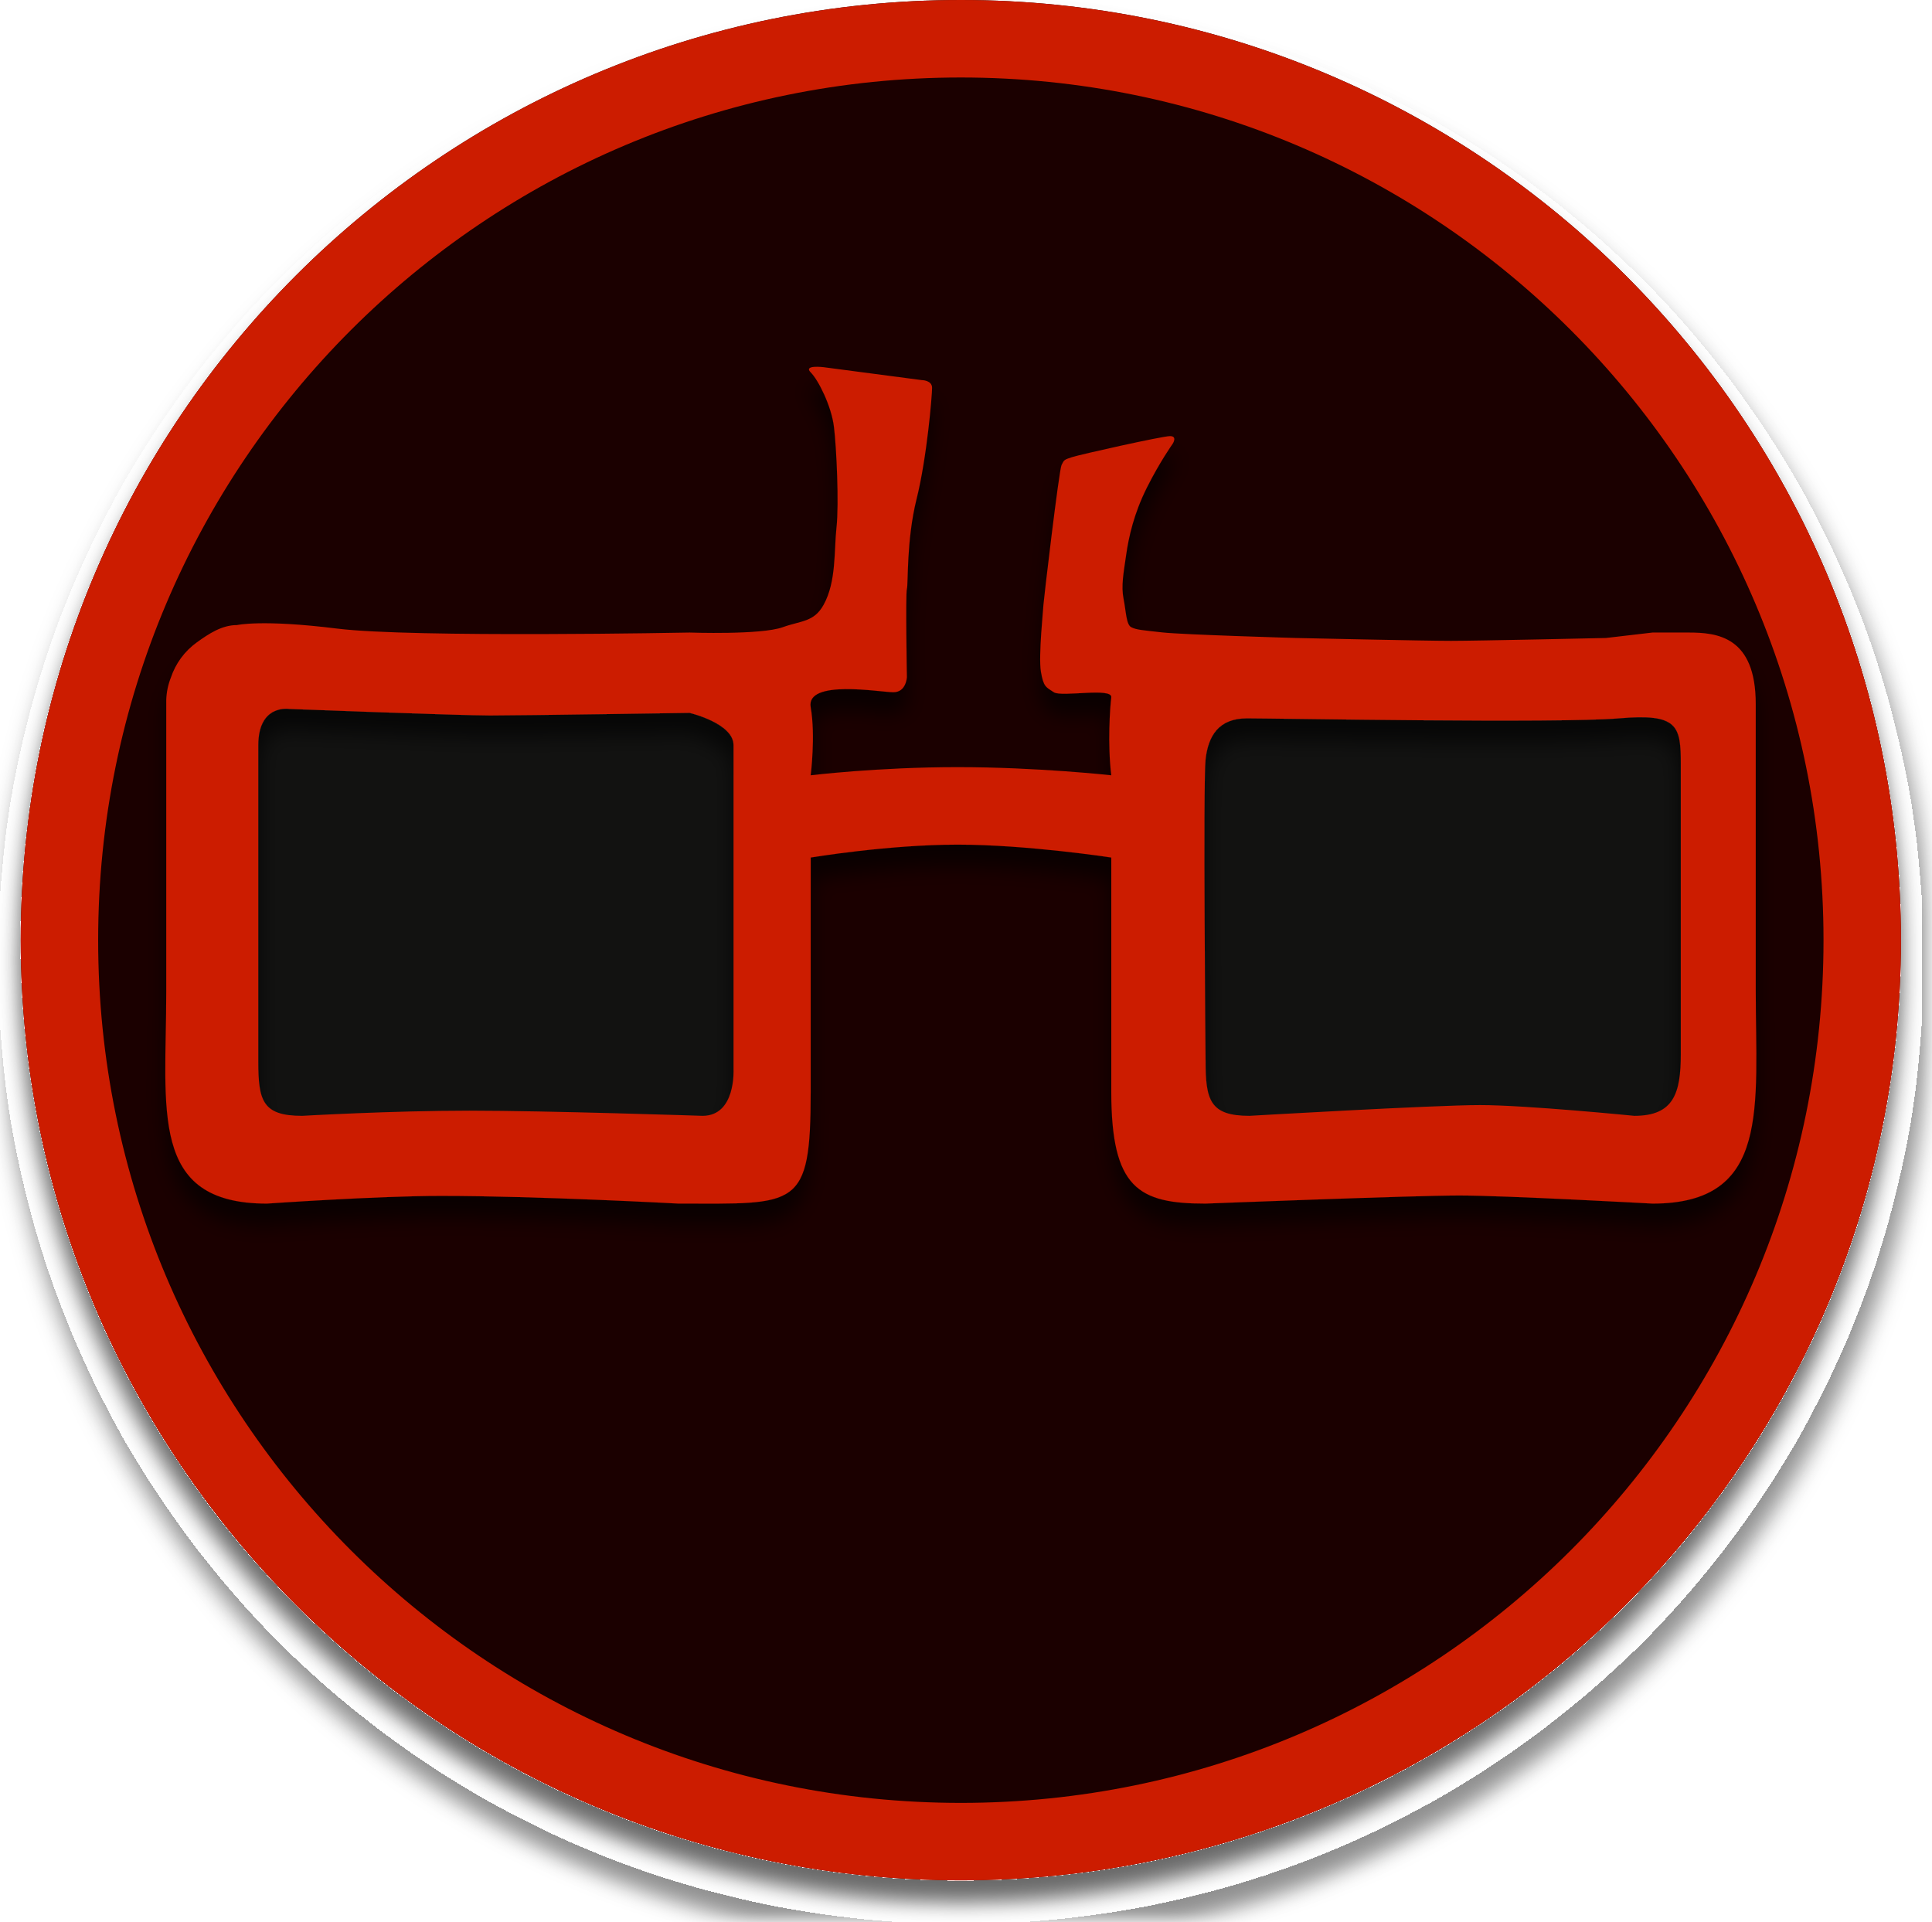
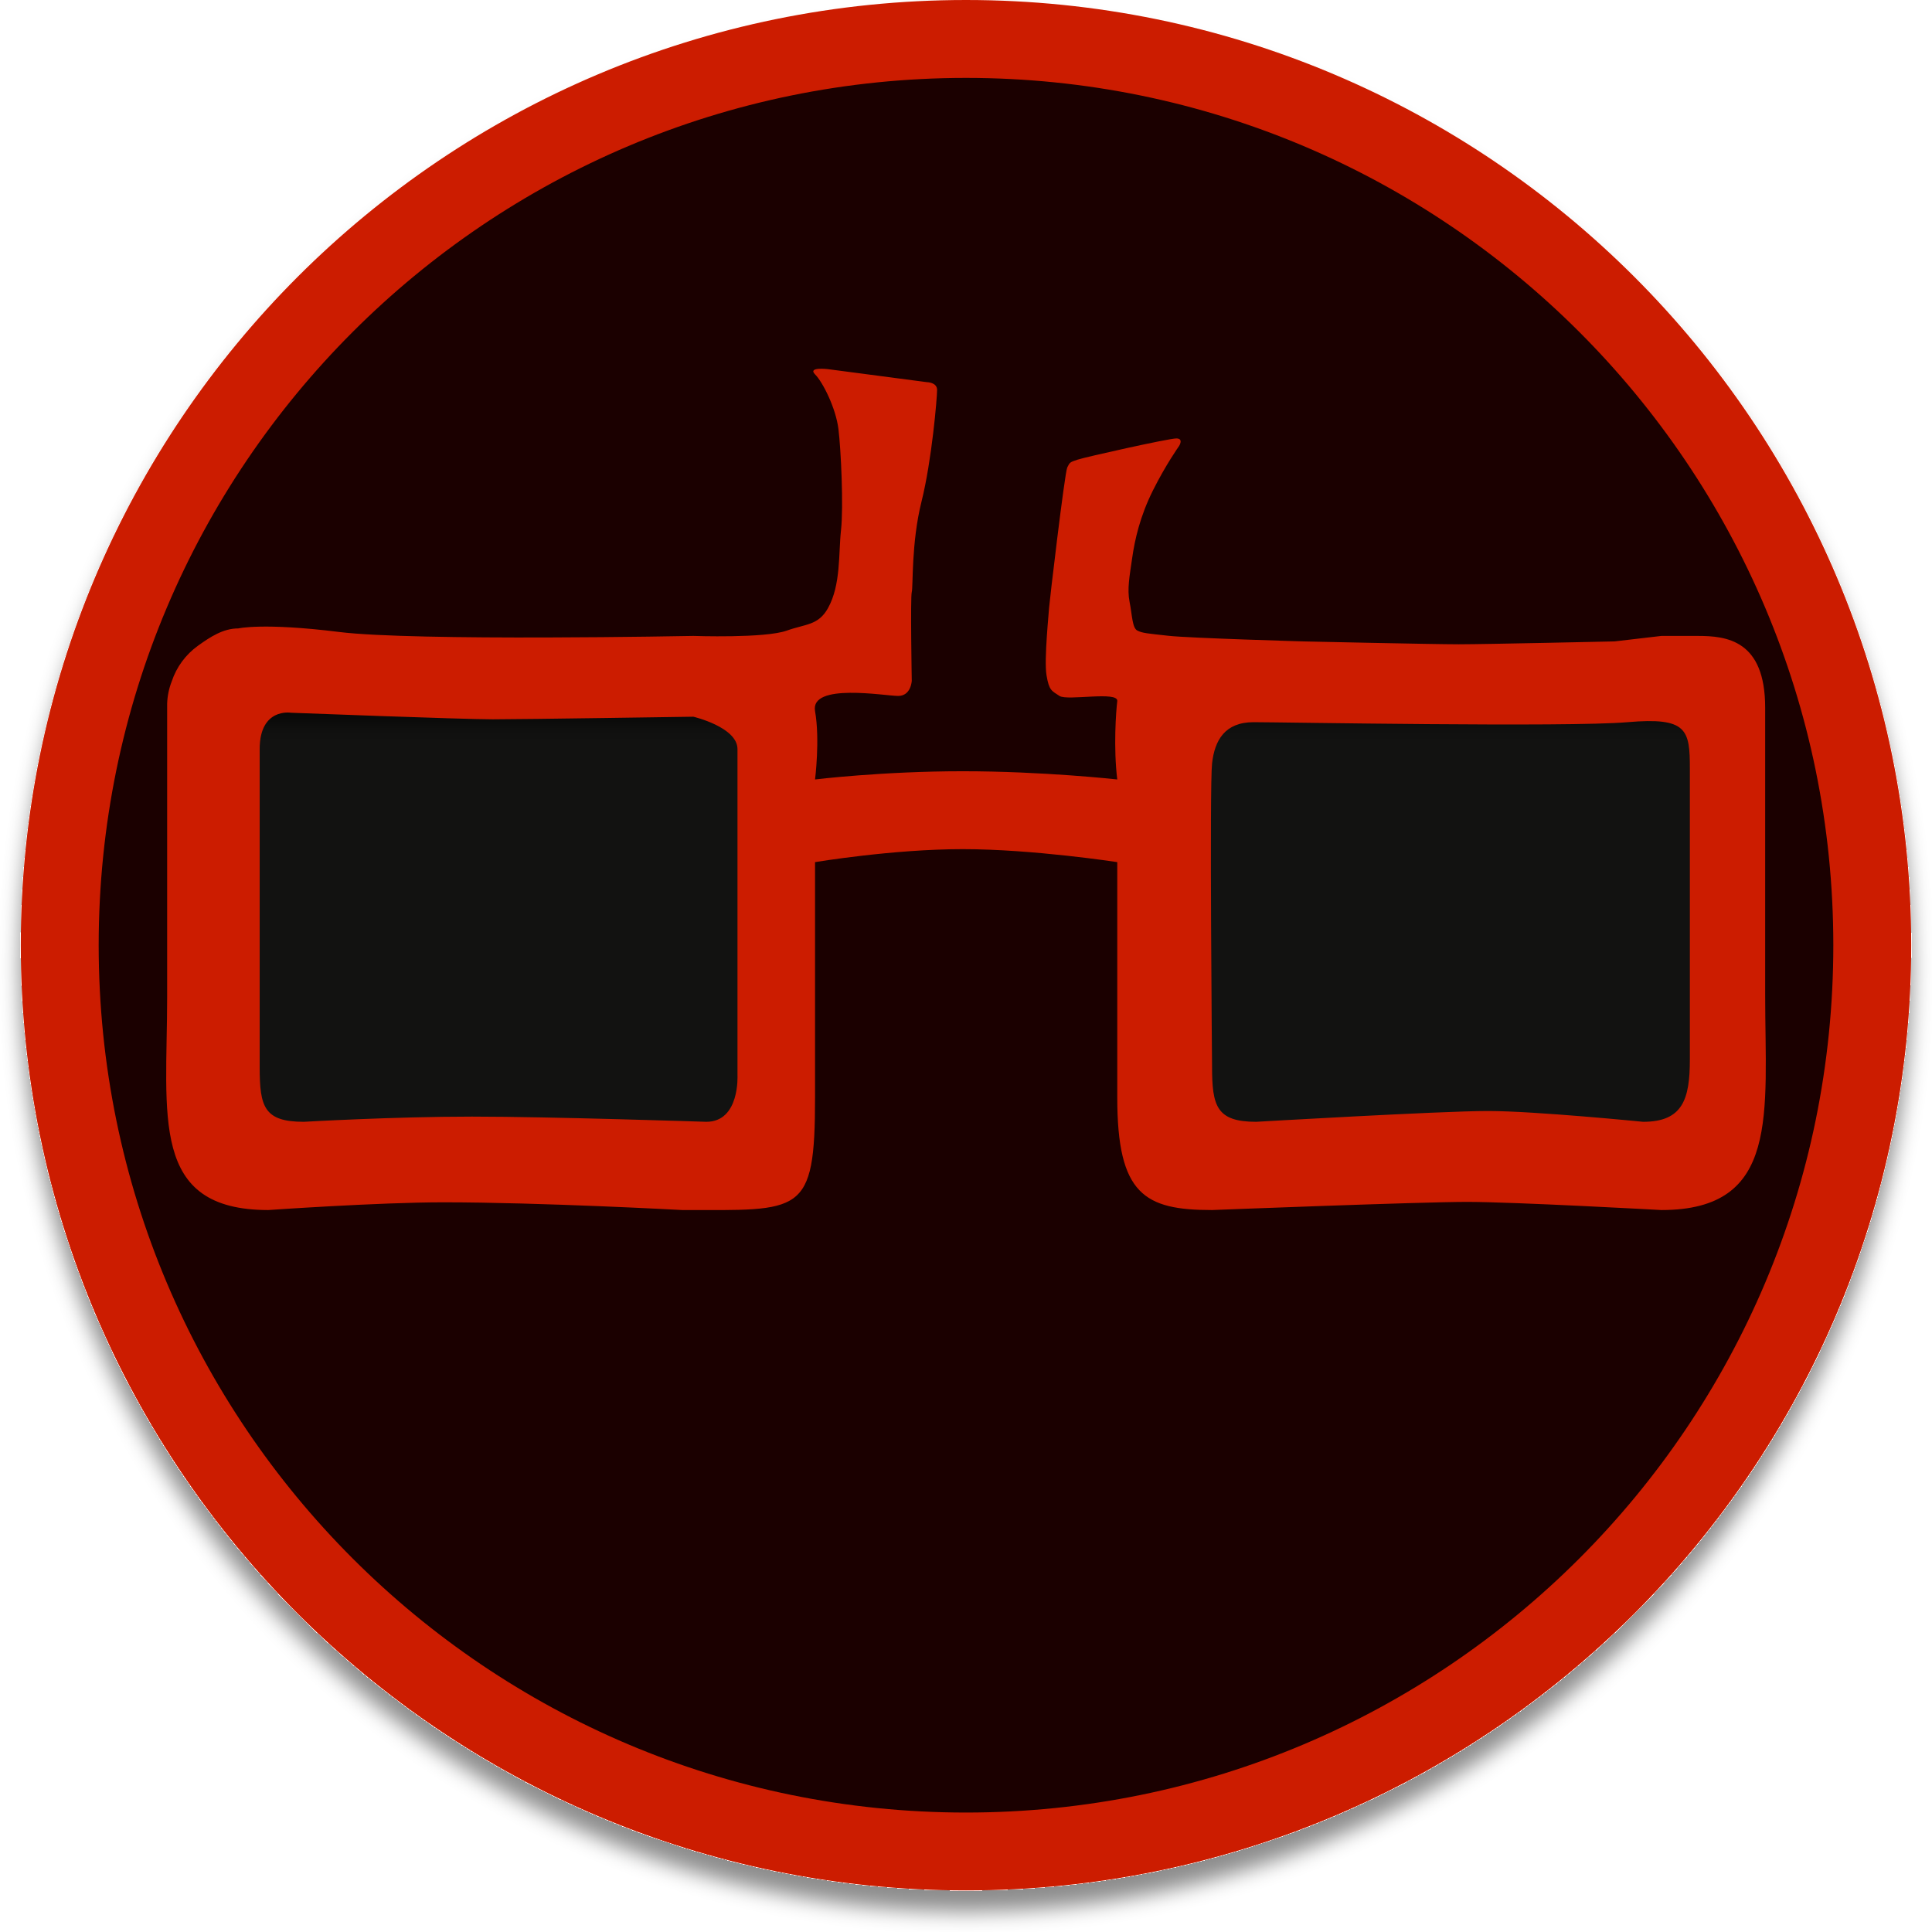
- <svg xmlns="http://www.w3.org/2000/svg" width="374" height="372" viewBox="0 0 374 372" fill="none">
-   <g filter="url(#filter0_dd)">
-     <g filter="url(#filter1_dd)">
-       <circle cx="186" cy="182" r="182" fill="#1B0000" />
-       <circle cx="186" cy="182" r="174.5" stroke="#CC1C00" stroke-width="15" />
+ <svg xmlns="http://www.w3.org/2000/svg" width="372" height="372" viewBox="0 0 372 372" fill="none">
+   <g filter="url(#filter0_d)">
+     <circle cx="186" cy="182" r="174.5" fill="#1B0000" stroke="#CC1C00" stroke-width="15" />
+     <g filter="url(#filter1_bi)">
+       <path d="M44 135H146V230H44V135Z" fill="#121211" />
+       <path d="M227 135H329V230H227V135Z" fill="#121211" />
    </g>
-     <g filter="url(#filter2_bi)">
-       <path d="M43 130H145V225H43V130Z" fill="#121211" />
-       <path d="M226 130H328V225H226V130Z" fill="#121211" />
-     </g>
-     <g filter="url(#filter3_d)">
-       <path d="M319.897 122.445L310.877 123.5C310.877 123.5 285.877 124.055 280.877 124.055C275.877 124.055 250.877 123.5 250.877 123.5C250.877 123.5 229 122.865 225 122.42C221 121.975 220 121.92 219 121.42C218 120.92 218 118.42 217.5 115.92C217 113.42 217.5 110.92 218 107.42C218.5 103.92 219.5 99.42 222 94.42C224.5 89.42 227 85.92 227 85.92C227 85.92 228 84.42 226.5 84.42C225 84.42 209 88 207.5 88.5C206 89 206 89 205.5 90C205 91 202 116.5 202 117C202 117.5 201 127 201.5 130C202 133 202.5 133 204 134C205.5 135 215.376 133 215.126 135C214.877 137 214.377 144 215.126 150.081C215.126 150.081 200.877 148.5 185.377 148.5C169.877 148.5 156.934 150.081 156.934 150.081C156.934 150.081 157.908 142.42 156.934 136.92C155.961 131.42 170.434 134 172.934 134C175.434 134 175.558 131.08 175.558 131.08C175.558 131.08 175.272 115 175.558 114C175.843 113 175.434 104.58 177.434 96.58C179.434 88.58 180.434 76.58 180.434 75.08C180.434 73.58 178.434 73.58 178.434 73.58L159.434 71.08C159.434 71.08 155.434 70.58 156.934 72.08C158.434 73.58 160.934 78.58 161.434 82.58C161.934 86.58 162.434 97.58 161.934 102.08C161.434 106.58 161.934 112.58 159.434 117.08C157.564 120.447 155.125 120.119 151.5 121.42C147.285 122.933 133.5 122.445 133.5 122.445C133.5 122.445 79.877 123.5 65.271 121.681C50.664 119.861 45.877 121 45.877 121C42.968 120.998 40.467 122.646 38.108 124.343C35.749 126.04 33.986 128.435 33.071 131.188C32.529 132.563 32.228 134.021 32.184 135.499L32.184 192C32.184 214.855 28.738 232.989 51.665 232.989C51.665 232.989 72.941 231.5 85.377 231.5C104.071 231.5 131.377 232.989 131.377 232.989C154.303 232.989 156.934 234.184 156.934 211.329V166C156.934 166 171.877 163.5 185.377 163.5C198.877 163.5 215.126 166 215.126 166V211.329C215.126 230 220.377 232.989 233.377 232.989C233.377 232.989 273.5 231.42 282.5 231.42C291.5 231.42 319.897 232.989 319.897 232.989C342.823 232.989 339.877 214.39 339.877 191.535V136.263C339.877 123.192 332.384 122.445 326.89 122.445H319.897ZM142 207C142 207 142.5 216 136 216C136 216 106.01 215 90.877 215C75.744 215 58.5 216 58.5 216C50.849 216 50 213.114 50 205.5C50 205.5 50 152.236 50 144.236C50 136.236 56 137.236 56 137.236C56 137.236 88.877 138.5 94.877 138.5C100.877 138.5 133.5 138 133.5 138C133.5 138 142 140 142 144.236C142 148.472 142 207 142 207ZM325.377 204C325.377 211.614 324.028 216 316.377 216C316.377 216 295.5 213.92 286.5 213.92C277.5 213.92 241.877 216 241.877 216C234.225 216 233.377 212.967 233.377 205.353C233.377 205.353 232.877 151.5 233.377 147C233.877 142.5 235.877 139.055 241.377 139.055C246.877 139.055 301.877 140.055 313.377 139.055C324.877 138.055 325.377 140.5 325.377 148C325.377 155.5 325.377 204 325.377 204Z" fill="#CC1C00" />
-     </g>
+     <path d="M319.897 122.445L310.877 123.5C310.877 123.5 285.877 124.055 280.877 124.055C275.877 124.055 250.877 123.5 250.877 123.5C250.877 123.5 229 122.865 225 122.42C221 121.975 220 121.92 219 121.42C218 120.92 218 118.42 217.5 115.92C217 113.42 217.5 110.92 218 107.42C218.5 103.92 219.5 99.42 222 94.42C224.5 89.42 227 85.92 227 85.92C227 85.92 228 84.42 226.5 84.42C225 84.42 209 88 207.5 88.5C206 89 206 89 205.5 90C205 91 202 116.5 202 117C202 117.5 201 127 201.5 130C202 133 202.5 133 204 134C205.5 135 215.376 133 215.126 135C214.877 137 214.377 144 215.126 150.081C215.126 150.081 200.877 148.5 185.377 148.5C169.877 148.5 156.934 150.081 156.934 150.081C156.934 150.081 157.908 142.42 156.934 136.92C155.961 131.42 170.434 134 172.934 134C175.434 134 175.558 131.08 175.558 131.08C175.558 131.08 175.272 115 175.558 114C175.843 113 175.434 104.58 177.434 96.58C179.434 88.58 180.434 76.58 180.434 75.08C180.434 73.58 178.434 73.58 178.434 73.58L159.434 71.08C159.434 71.08 155.434 70.58 156.934 72.08C158.434 73.58 160.934 78.58 161.434 82.58C161.934 86.58 162.434 97.58 161.934 102.08C161.434 106.58 161.934 112.58 159.434 117.08C157.564 120.447 155.125 120.119 151.5 121.42C147.285 122.933 133.5 122.445 133.5 122.445C133.5 122.445 79.877 123.5 65.271 121.681C50.664 119.861 45.877 121 45.877 121C42.968 120.998 40.467 122.646 38.108 124.343C35.749 126.04 33.986 128.435 33.071 131.188C32.529 132.563 32.228 134.021 32.184 135.499L32.184 192C32.184 214.855 28.738 232.989 51.665 232.989C51.665 232.989 72.941 231.5 85.377 231.5C104.071 231.5 131.377 232.989 131.377 232.989C154.303 232.989 156.934 234.184 156.934 211.329V166C156.934 166 171.877 163.5 185.377 163.5C198.877 163.5 215.126 166 215.126 166V211.329C215.126 230 220.377 232.989 233.377 232.989C233.377 232.989 273.5 231.42 282.5 231.42C291.5 231.42 319.897 232.989 319.897 232.989C342.823 232.989 339.877 214.39 339.877 191.535V136.263C339.877 123.192 332.384 122.445 326.89 122.445H319.897ZM142 207C142 207 142.5 216 136 216C136 216 106.01 215 90.877 215C75.744 215 58.5 216 58.5 216C50.849 216 50 213.114 50 205.5C50 205.5 50 152.236 50 144.236C50 136.236 56 137.236 56 137.236C56 137.236 88.877 138.5 94.877 138.5C100.877 138.5 133.5 138 133.5 138C133.5 138 142 140 142 144.236C142 148.472 142 207 142 207ZM325.377 204C325.377 211.614 324.028 216 316.377 216C316.377 216 295.5 213.92 286.5 213.92C277.5 213.92 241.877 216 241.877 216C234.225 216 233.377 212.967 233.377 205.353C233.377 205.353 232.877 151.5 233.377 147C233.877 142.5 235.877 139.055 241.377 139.055C246.877 139.055 301.877 140.055 313.377 139.055C324.877 138.055 325.377 140.5 325.377 148C325.377 155.5 325.377 204 325.377 204Z" fill="#CC1C00" />
  </g>
  <defs>
-     <filter id="filter0_dd" x="0" y="0" width="374" height="372" filterUnits="userSpaceOnUse" color-interpolation-filters="sRGB">
-       <feFlood flood-opacity="0" result="BackgroundImageFix" />
-       <feColorMatrix in="SourceAlpha" type="matrix" values="0 0 0 0 0 0 0 0 0 0 0 0 0 0 0 0 0 0 127 0" result="hardAlpha" />
-       <feOffset dx="2" dy="4" />
-       <feGaussianBlur stdDeviation="2" />
-       <feComposite in2="hardAlpha" operator="out" />
-       <feColorMatrix type="matrix" values="0 0 0 0 0 0 0 0 0 0 0 0 0 0 0 0 0 0 0.25 0" />
-       <feBlend mode="normal" in2="BackgroundImageFix" result="effect1_dropShadow" />
-       <feColorMatrix in="SourceAlpha" type="matrix" values="0 0 0 0 0 0 0 0 0 0 0 0 0 0 0 0 0 0 127 0" result="hardAlpha" />
-       <feOffset dy="4" />
-       <feGaussianBlur stdDeviation="2" />
-       <feComposite in2="hardAlpha" operator="out" />
-       <feColorMatrix type="matrix" values="0 0 0 0 0 0 0 0 0 0 0 0 0 0 0 0 0 0 0.25 0" />
-       <feBlend mode="normal" in2="effect1_dropShadow" result="effect2_dropShadow" />
-       <feBlend mode="normal" in="SourceGraphic" in2="effect2_dropShadow" result="shape" />
-     </filter>
-     <filter id="filter1_dd" x="0" y="0" width="372" height="372" filterUnits="userSpaceOnUse" color-interpolation-filters="sRGB">
+     <filter id="filter0_d" x="0" y="0" width="372" height="372" filterUnits="userSpaceOnUse" color-interpolation-filters="sRGB">
      <feFlood flood-opacity="0" result="BackgroundImageFix" />
      <feColorMatrix in="SourceAlpha" type="matrix" values="0 0 0 0 0 0 0 0 0 0 0 0 0 0 0 0 0 0 127 0" result="hardAlpha" />
      <feOffset dy="4" />
      <feGaussianBlur stdDeviation="2" />
      <feComposite in2="hardAlpha" operator="out" />
      <feColorMatrix type="matrix" values="0 0 0 0 0 0 0 0 0 0 0 0 0 0 0 0 0 0 0.45 0" />
      <feBlend mode="normal" in2="BackgroundImageFix" result="effect1_dropShadow" />
-       <feColorMatrix in="SourceAlpha" type="matrix" values="0 0 0 0 0 0 0 0 0 0 0 0 0 0 0 0 0 0 127 0" result="hardAlpha" />
-       <feOffset dy="4" />
-       <feGaussianBlur stdDeviation="2" />
-       <feComposite in2="hardAlpha" operator="out" />
-       <feColorMatrix type="matrix" values="0 0 0 0 0 0 0 0 0 0 0 0 0 0 0 0 0 0 0.25 0" />
-       <feBlend mode="normal" in2="effect1_dropShadow" result="effect2_dropShadow" />
-       <feBlend mode="normal" in="SourceGraphic" in2="effect2_dropShadow" result="shape" />
+       <feBlend mode="normal" in="SourceGraphic" in2="effect1_dropShadow" result="shape" />
    </filter>
-     <filter id="filter2_bi" x="35" y="122" width="301" height="111" filterUnits="userSpaceOnUse" color-interpolation-filters="sRGB">
+     <filter id="filter1_bi" x="36" y="127" width="301" height="111" filterUnits="userSpaceOnUse" color-interpolation-filters="sRGB">
      <feFlood flood-opacity="0" result="BackgroundImageFix" />
      <feGaussianBlur in="BackgroundImage" stdDeviation="4" />
      <feComposite in2="SourceAlpha" operator="in" result="effect1_backgroundBlur" />
      <feBlend mode="normal" in="SourceGraphic" in2="effect1_backgroundBlur" result="shape" />
      <feColorMatrix in="SourceAlpha" type="matrix" values="0 0 0 0 0 0 0 0 0 0 0 0 0 0 0 0 0 0 127 0" result="hardAlpha" />
      <feOffset dy="4" />
      <feGaussianBlur stdDeviation="2" />
      <feComposite in2="hardAlpha" operator="arithmetic" k2="-1" k3="1" />
      <feColorMatrix type="matrix" values="0 0 0 0 0 0 0 0 0 0 0 0 0 0 0 0 0 0 0.75 0" />
      <feBlend mode="normal" in2="shape" result="effect2_innerShadow" />
    </filter>
-     <filter id="filter3_d" x="28" y="71" width="316" height="170" filterUnits="userSpaceOnUse" color-interpolation-filters="sRGB">
-       <feFlood flood-opacity="0" result="BackgroundImageFix" />
-       <feColorMatrix in="SourceAlpha" type="matrix" values="0 0 0 0 0 0 0 0 0 0 0 0 0 0 0 0 0 0 127 0" result="hardAlpha" />
-       <feOffset dy="4" />
-       <feGaussianBlur stdDeviation="2" />
-       <feComposite in2="hardAlpha" operator="out" />
-       <feColorMatrix type="matrix" values="0 0 0 0 0 0 0 0 0 0 0 0 0 0 0 0 0 0 0.65 0" />
-       <feBlend mode="normal" in2="BackgroundImageFix" result="effect1_dropShadow" />
-       <feBlend mode="normal" in="SourceGraphic" in2="effect1_dropShadow" result="shape" />
-     </filter>
  </defs>
</svg>
